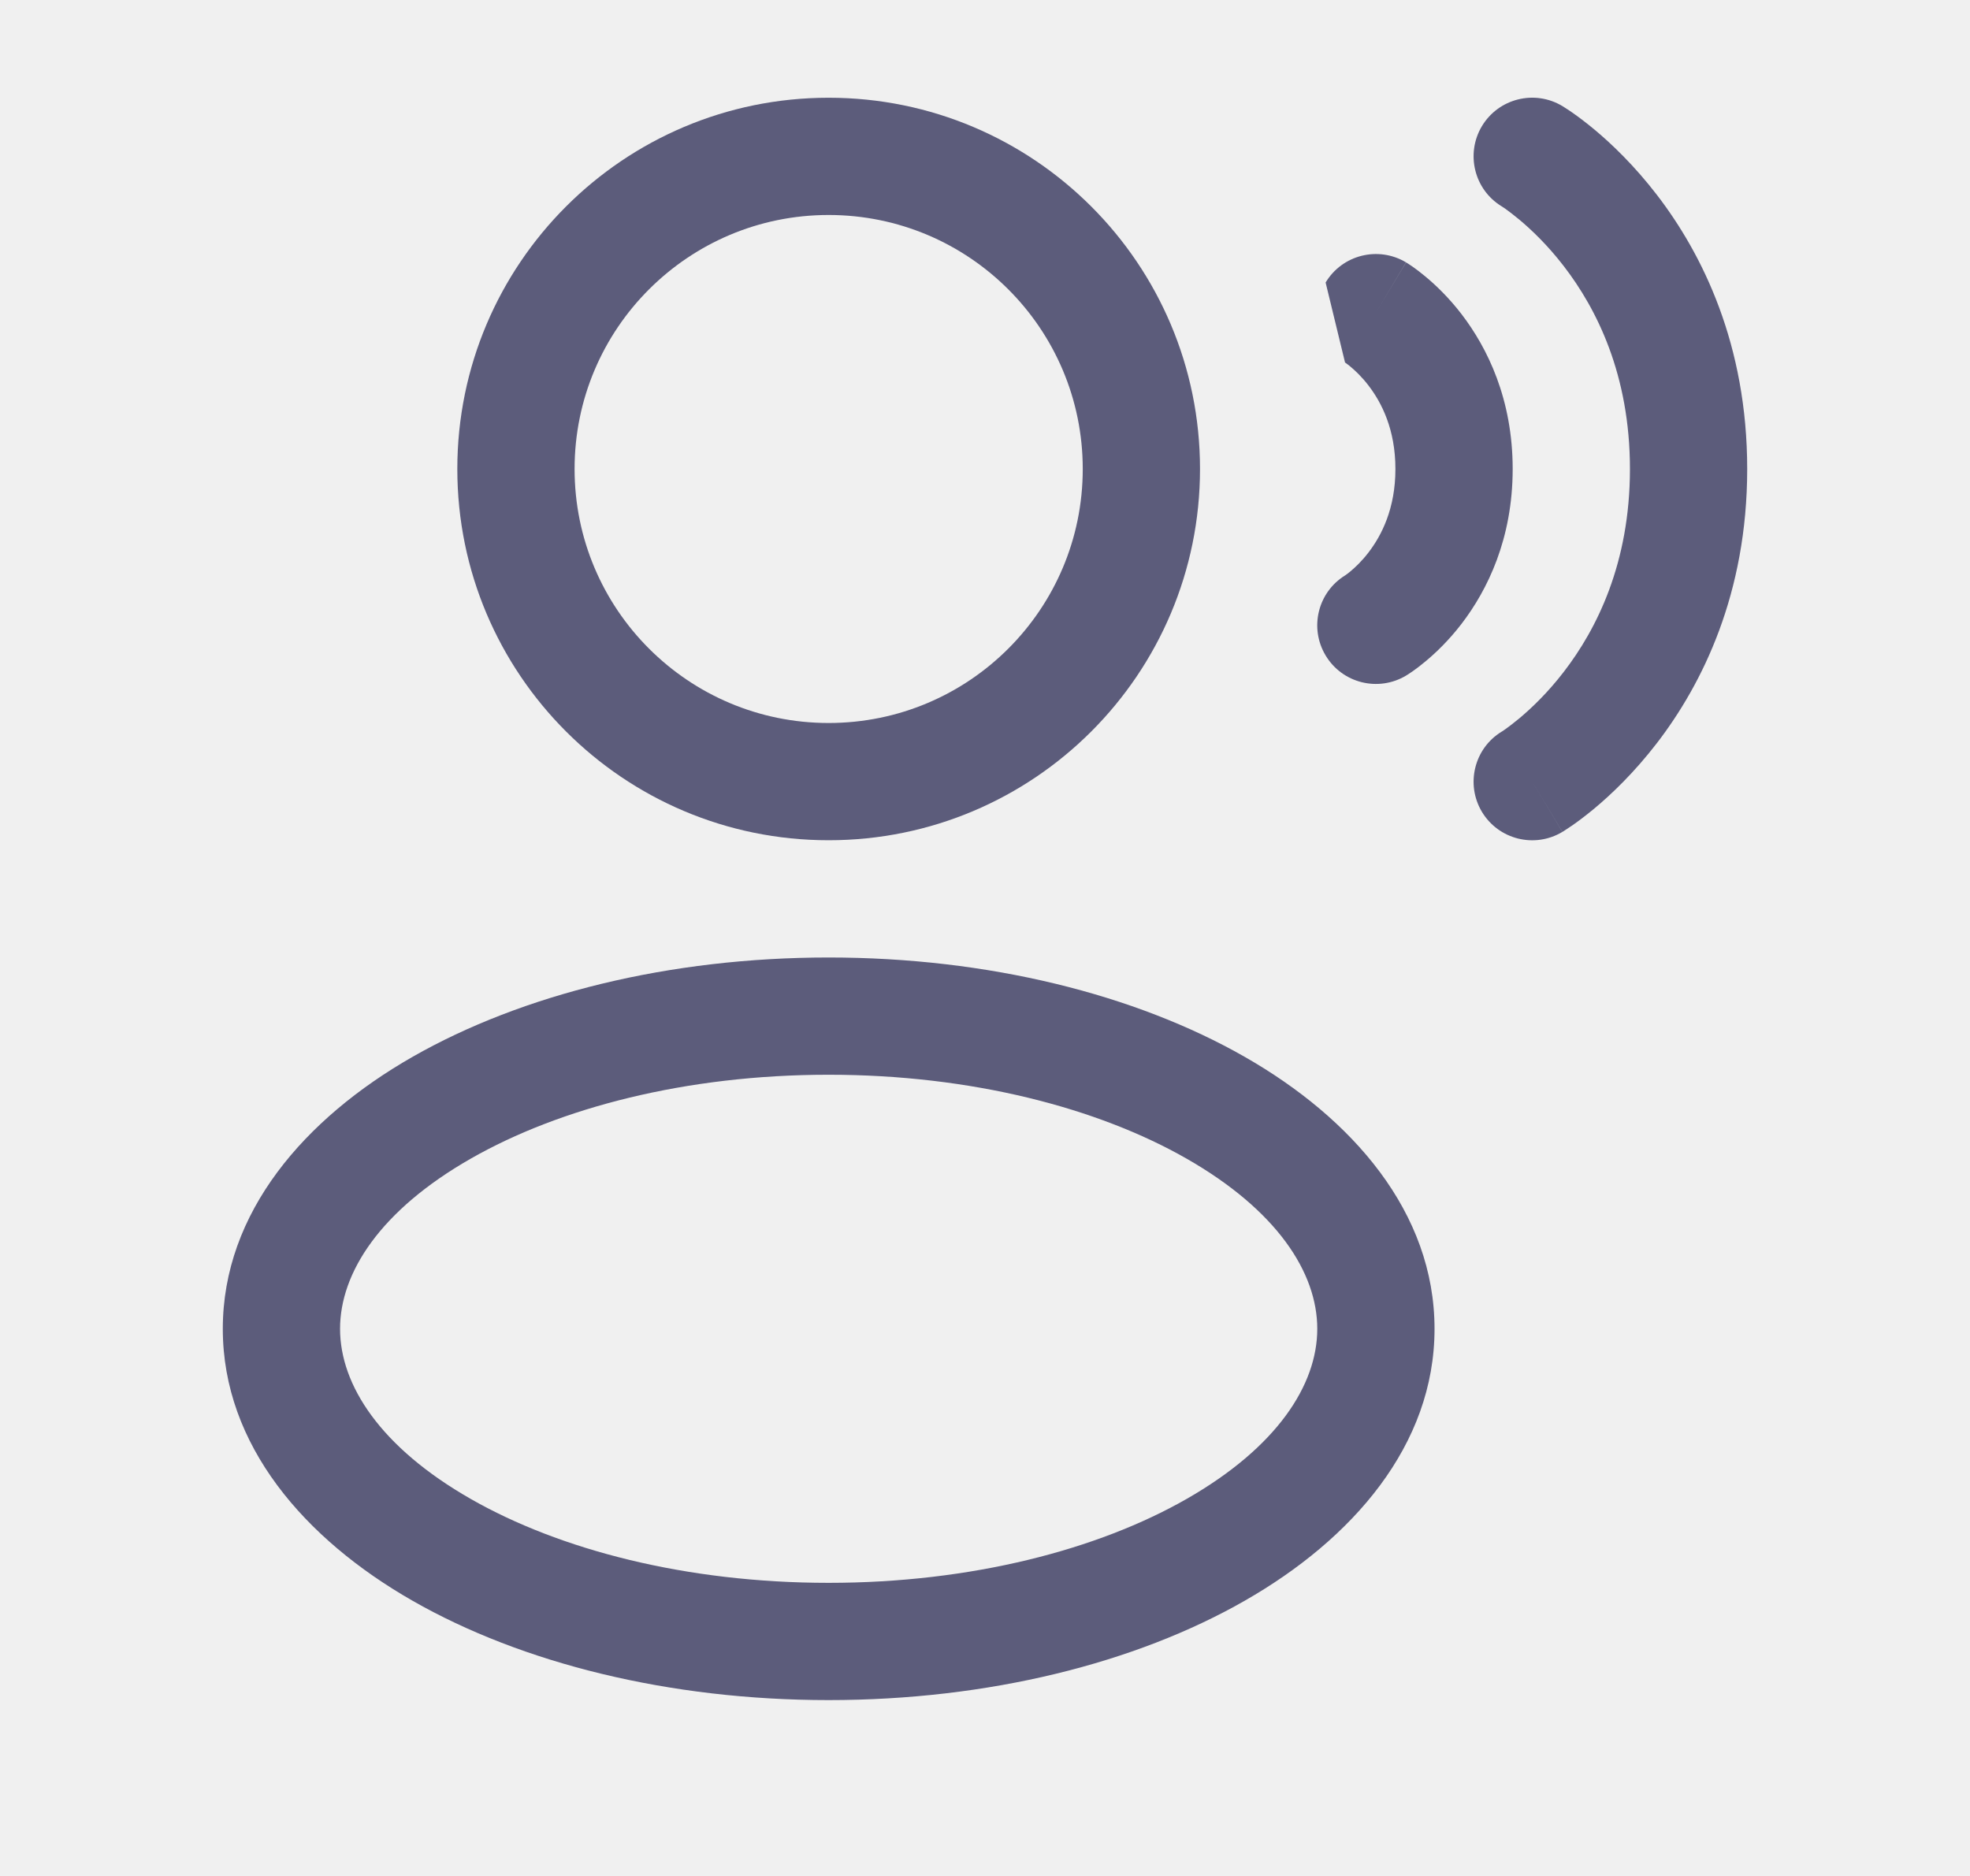
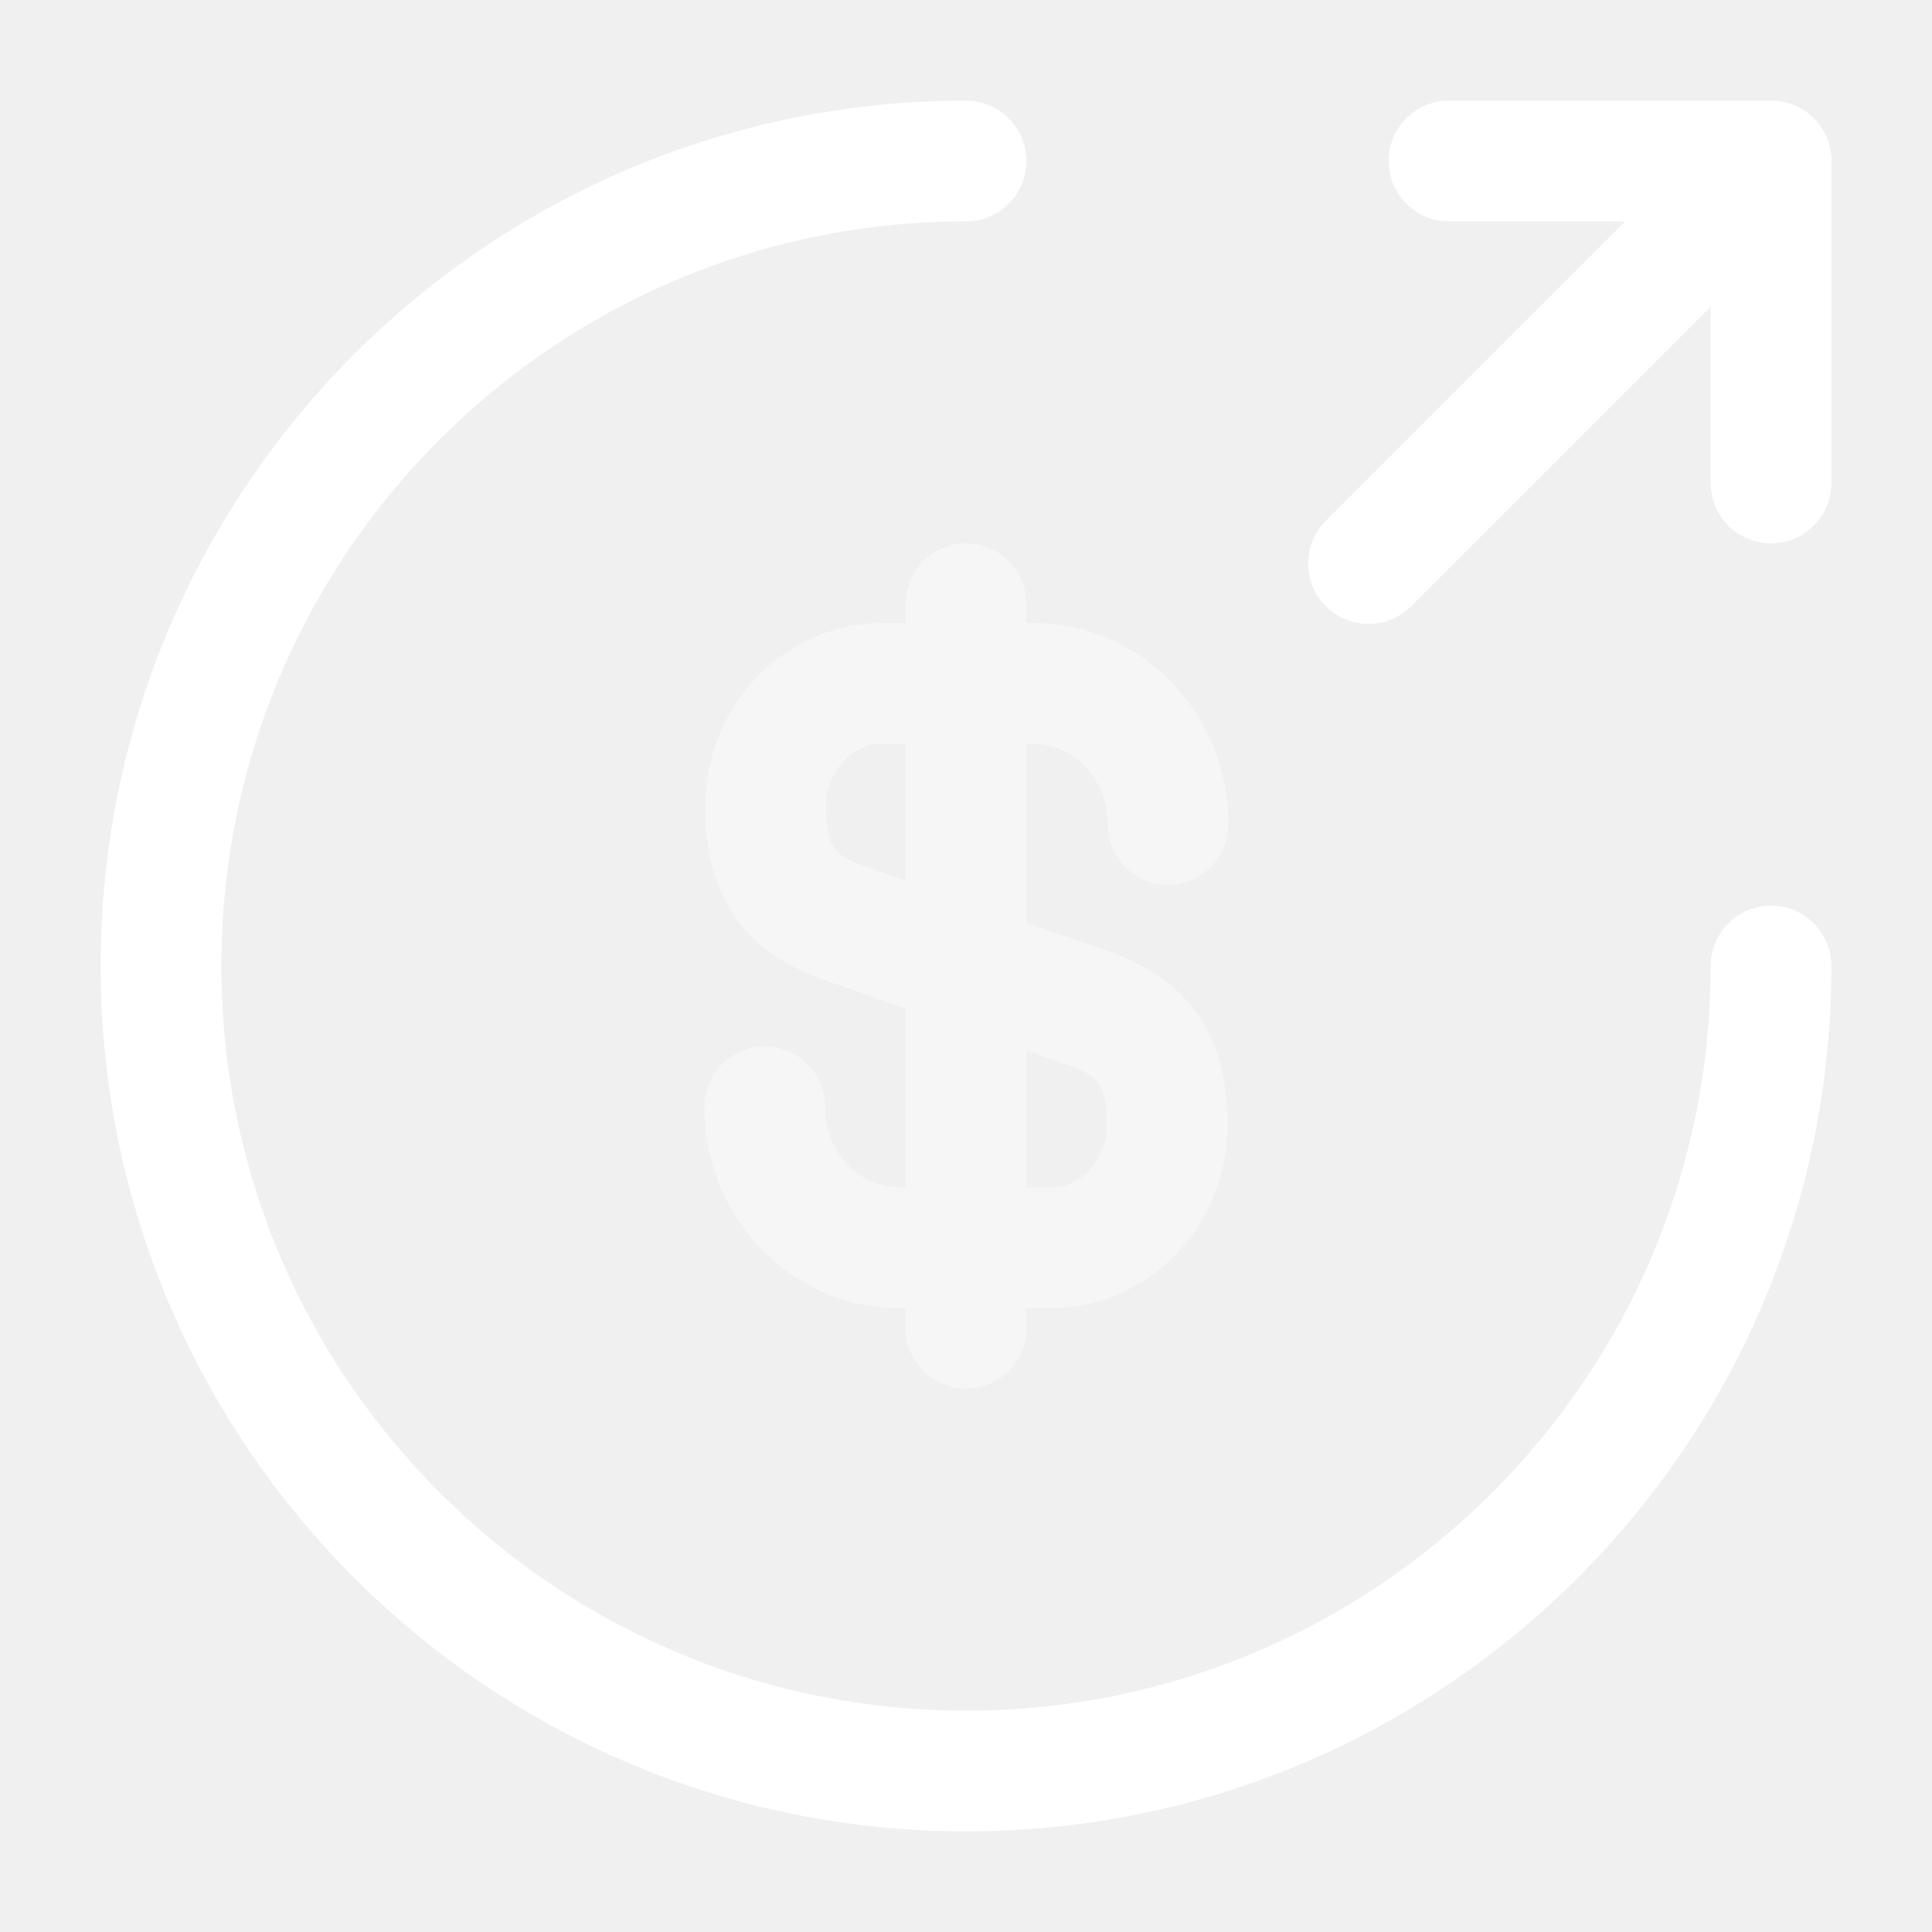
- <svg xmlns="http://www.w3.org/2000/svg" width="21" height="20" viewBox="0 0 21 20" fill="none">
-   <path d="M15.797 1.345C15.975 1.049 16.359 0.953 16.655 1.131L16.333 1.667C16.655 1.131 16.655 1.131 16.655 1.131L16.656 1.131L16.657 1.132L16.66 1.134L16.668 1.139C16.675 1.143 16.682 1.148 16.691 1.154C16.71 1.165 16.734 1.182 16.763 1.202C16.822 1.243 16.901 1.302 16.994 1.379C17.179 1.533 17.421 1.764 17.662 2.077C18.148 2.709 18.625 3.673 18.625 5C18.625 6.327 18.148 7.291 17.662 7.923C17.421 8.236 17.179 8.467 16.994 8.621C16.901 8.698 16.822 8.757 16.763 8.798C16.734 8.818 16.71 8.834 16.691 8.846C16.682 8.852 16.675 8.857 16.668 8.861L16.66 8.866L16.657 8.868L16.656 8.869C16.656 8.869 16.655 8.869 16.333 8.333L16.655 8.869C16.359 9.047 15.975 8.951 15.797 8.655C15.621 8.36 15.715 7.978 16.008 7.8L16.013 7.797C16.019 7.793 16.03 7.785 16.047 7.774C16.079 7.751 16.13 7.713 16.194 7.66C16.321 7.554 16.496 7.389 16.671 7.161C17.019 6.709 17.375 6.006 17.375 5C17.375 3.994 17.019 3.291 16.671 2.839C16.496 2.611 16.321 2.446 16.194 2.34C16.13 2.287 16.079 2.249 16.047 2.226C16.03 2.215 16.019 2.207 16.013 2.203L16.008 2.2C15.715 2.022 15.621 1.64 15.797 1.345Z" fill="#5C5C7B" />
-   <path fill-rule="evenodd" clip-rule="evenodd" d="M8.833 1.042C6.647 1.042 4.875 2.814 4.875 5C4.875 7.186 6.647 8.958 8.833 8.958C11.02 8.958 12.792 7.186 12.792 5C12.792 2.814 11.02 1.042 8.833 1.042ZM6.125 5C6.125 3.504 7.338 2.292 8.833 2.292C10.329 2.292 11.542 3.504 11.542 5C11.542 6.496 10.329 7.708 8.833 7.708C7.338 7.708 6.125 6.496 6.125 5Z" fill="#5C5C7B" />
-   <path fill-rule="evenodd" clip-rule="evenodd" d="M8.833 10.208C7.134 10.208 5.565 10.601 4.398 11.267C3.25 11.923 2.375 12.925 2.375 14.167C2.375 15.408 3.25 16.41 4.398 17.066C5.565 17.733 7.134 18.125 8.833 18.125C10.533 18.125 12.102 17.733 13.268 17.066C14.417 16.41 15.292 15.408 15.292 14.167C15.292 12.925 14.417 11.923 13.268 11.267C12.102 10.601 10.533 10.208 8.833 10.208ZM3.625 14.167C3.625 13.567 4.056 12.902 5.019 12.352C5.964 11.812 7.311 11.458 8.833 11.458C10.355 11.458 11.703 11.812 12.648 12.352C13.611 12.902 14.042 13.567 14.042 14.167C14.042 14.766 13.611 15.431 12.648 15.981C11.703 16.521 10.355 16.875 8.833 16.875C7.311 16.875 5.964 16.521 5.019 15.981C4.056 15.431 3.625 14.766 3.625 14.167Z" fill="#5C5C7B" />
-   <path d="M14.988 2.797C14.692 2.62 14.308 2.716 14.131 3.012L14.338 3.865L14.344 3.869C14.354 3.876 14.372 3.889 14.397 3.91C14.446 3.951 14.517 4.017 14.588 4.11C14.727 4.291 14.875 4.577 14.875 5C14.875 5.423 14.727 5.709 14.588 5.89C14.517 5.983 14.446 6.049 14.397 6.09C14.372 6.111 14.354 6.124 14.344 6.131L14.338 6.135C14.047 6.315 13.955 6.695 14.131 6.988C14.308 7.284 14.692 7.38 14.988 7.203L14.667 6.667C14.988 7.203 14.988 7.203 14.988 7.203L14.989 7.202L14.991 7.201L14.993 7.2L14.999 7.196L15.015 7.186C15.028 7.178 15.043 7.167 15.061 7.155C15.097 7.13 15.143 7.095 15.197 7.05C15.304 6.961 15.442 6.83 15.579 6.652C15.856 6.291 16.125 5.744 16.125 5C16.125 4.256 15.856 3.709 15.579 3.348C15.442 3.17 15.304 3.039 15.197 2.95C15.143 2.905 15.097 2.87 15.061 2.845C15.043 2.833 15.028 2.822 15.015 2.814L14.999 2.804L14.993 2.8L14.991 2.799L14.989 2.798C14.989 2.798 14.988 2.797 14.667 3.333L14.988 2.797Z" fill="#5C5C7B" />
+ <svg xmlns="http://www.w3.org/2000/svg" width="800px" height="800px" viewBox="0 0 24 24" fill="none">
+   <g id="SVGRepo_bgCarrier" stroke-width="0" />
+   <g id="SVGRepo_tracerCarrier" stroke-linecap="round" stroke-linejoin="round" />
+   <g id="SVGRepo_iconCarrier">
+     <g opacity="0.4">
+       <path d="M9.5 13.75C9.5 14.72 10.25 15.5 11.17 15.5H13.05C13.85 15.5 14.5 14.82 14.5 13.97C14.5 13.06 14.1 12.73 13.51 12.52L10.5 11.47C9.91 11.26 9.51 10.94 9.51 10.02C9.51 9.18 10.16 8.49 10.96 8.49H12.84C13.76 8.49 14.51 9.27 14.51 10.24" stroke="#ffffff" stroke-width="1.5" stroke-linecap="round" stroke-linejoin="round" />
+       <path d="M12 7.5V16.5" stroke="#ffffff" stroke-width="1.5" stroke-linecap="round" stroke-linejoin="round" />
+     </g>
+     <path d="M22 12C22 17.52 17.52 22 12 22C6.48 22 2 17.52 2 12C2 6.48 6.48 2 12 2" stroke="#ffffff" stroke-width="1.5" stroke-linecap="round" stroke-linejoin="round" />
+     <path d="M22 6V2H18" stroke="#ffffff" stroke-width="1.5" stroke-linecap="round" stroke-linejoin="round" />
+     <path d="M17 7L22 2" stroke="#ffffff" stroke-width="1.5" stroke-linecap="round" stroke-linejoin="round" />
+   </g>
</svg>
